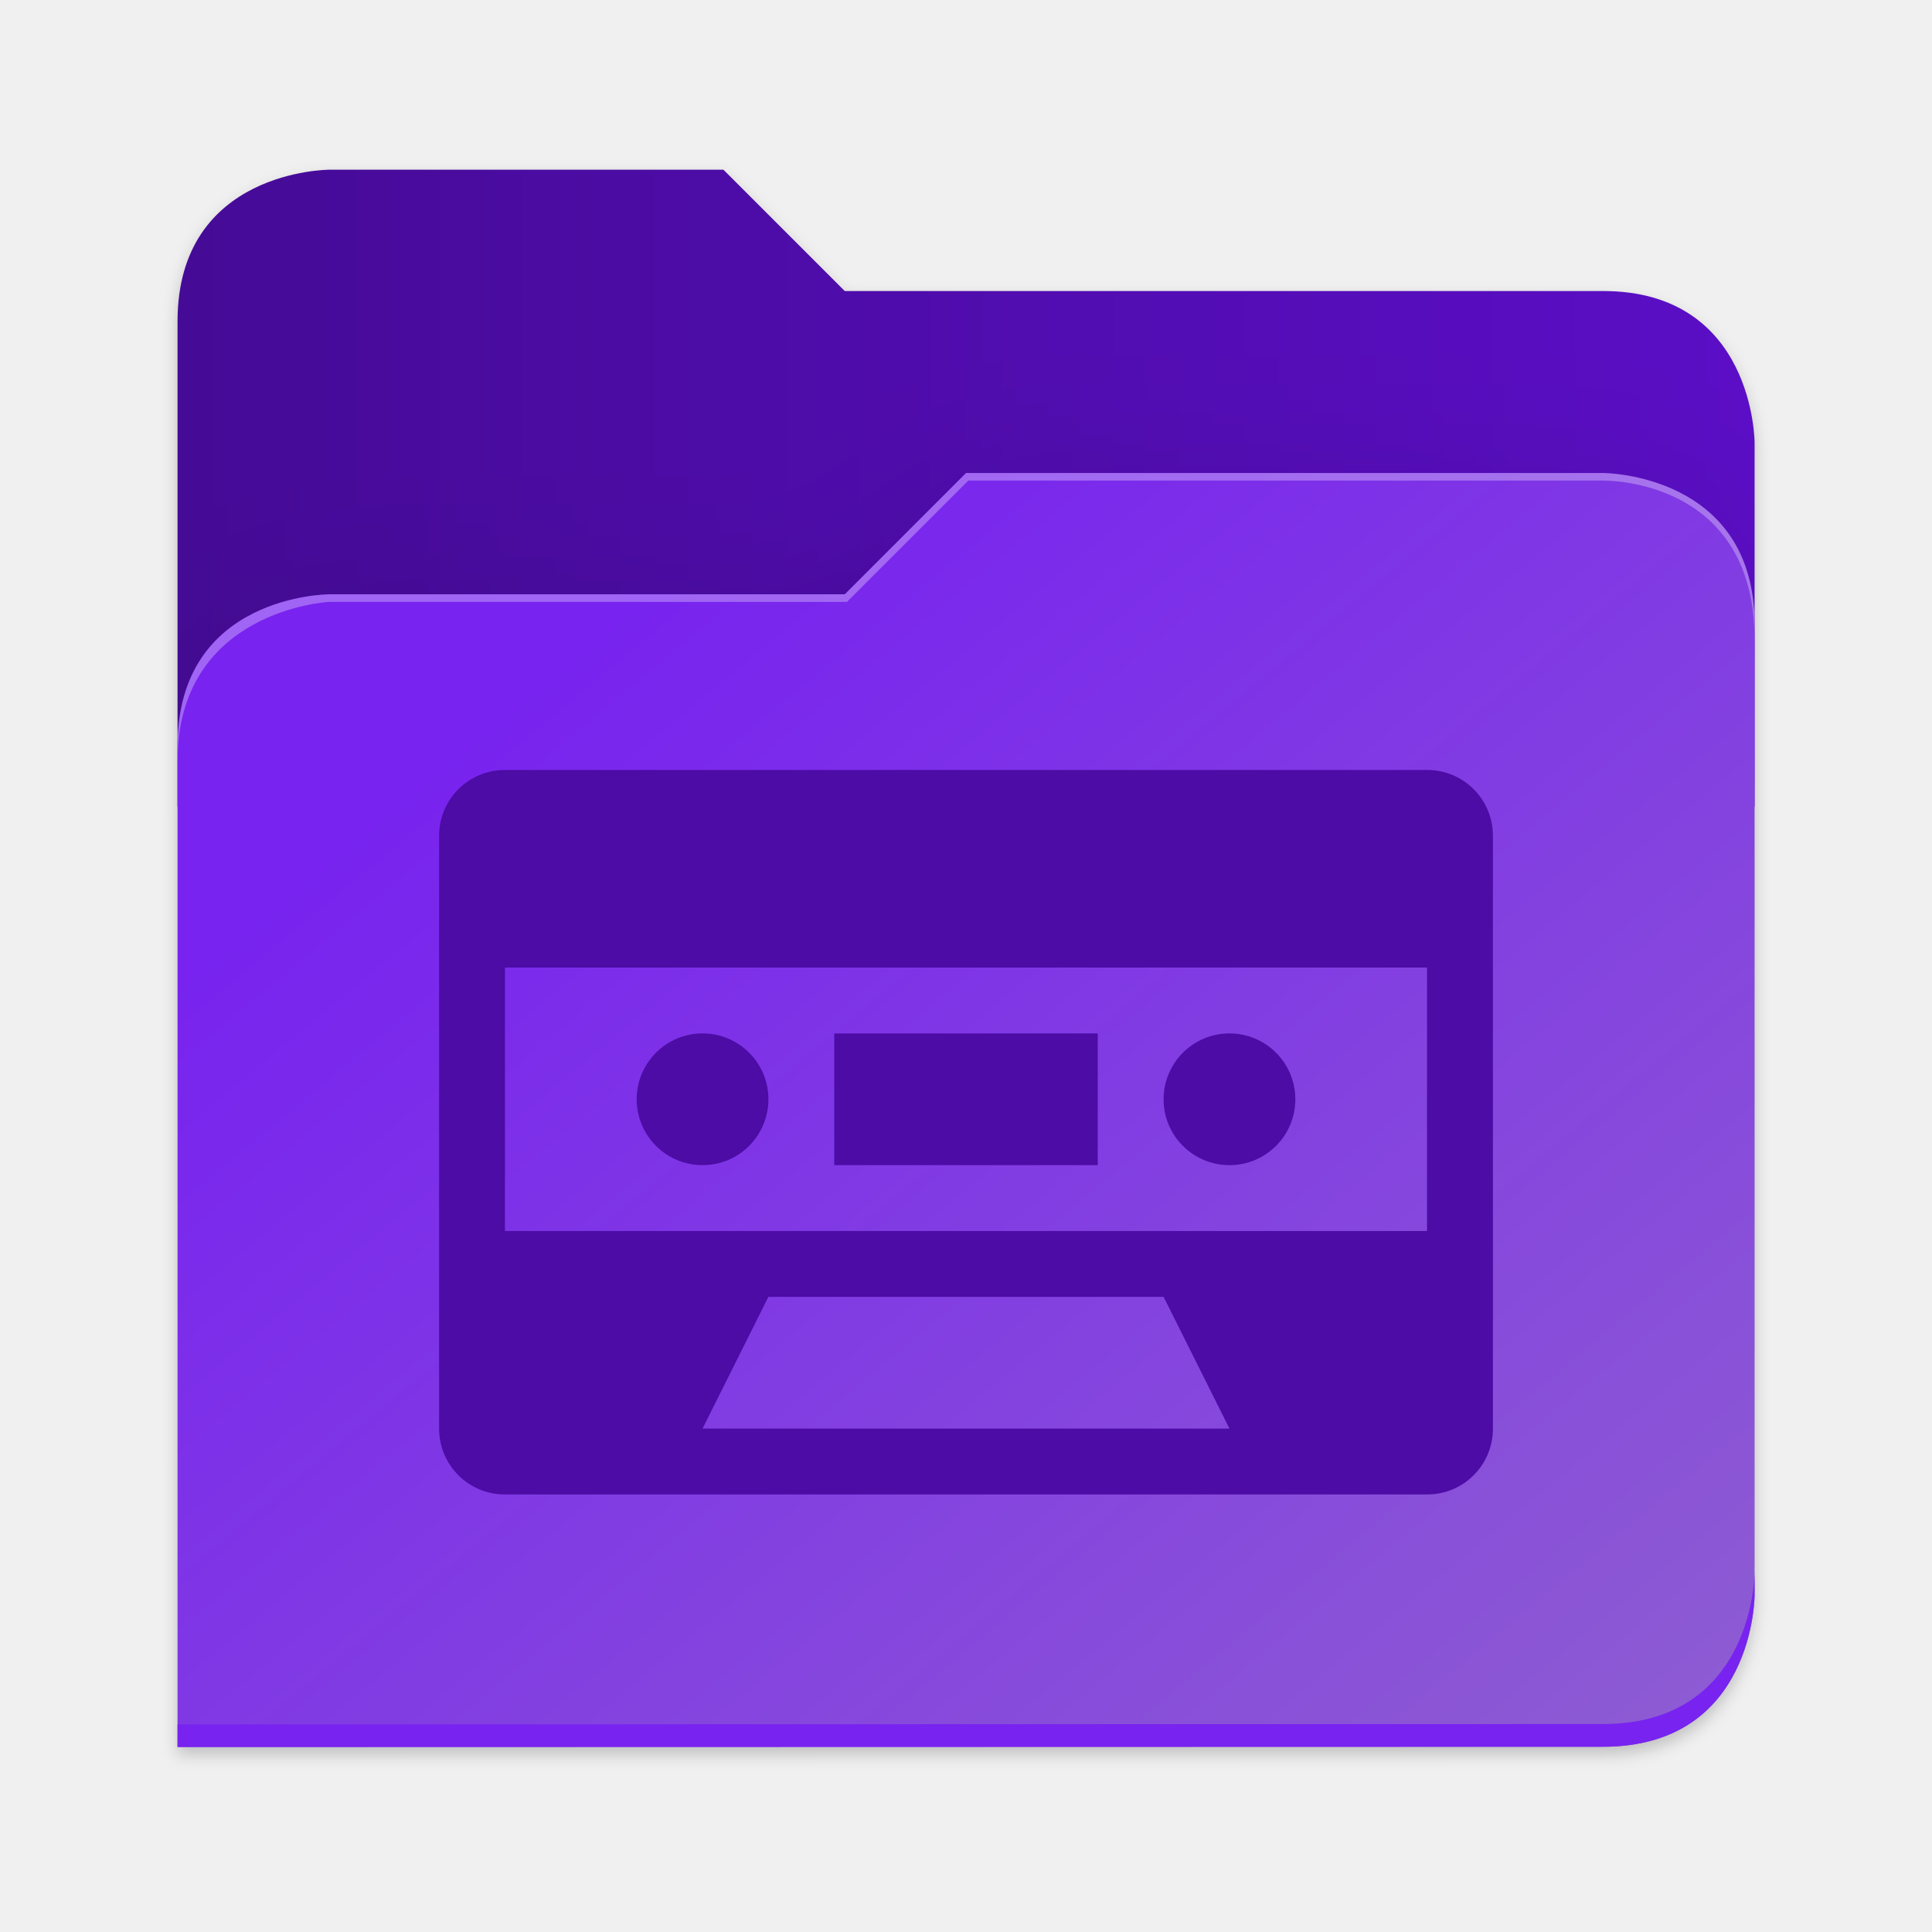
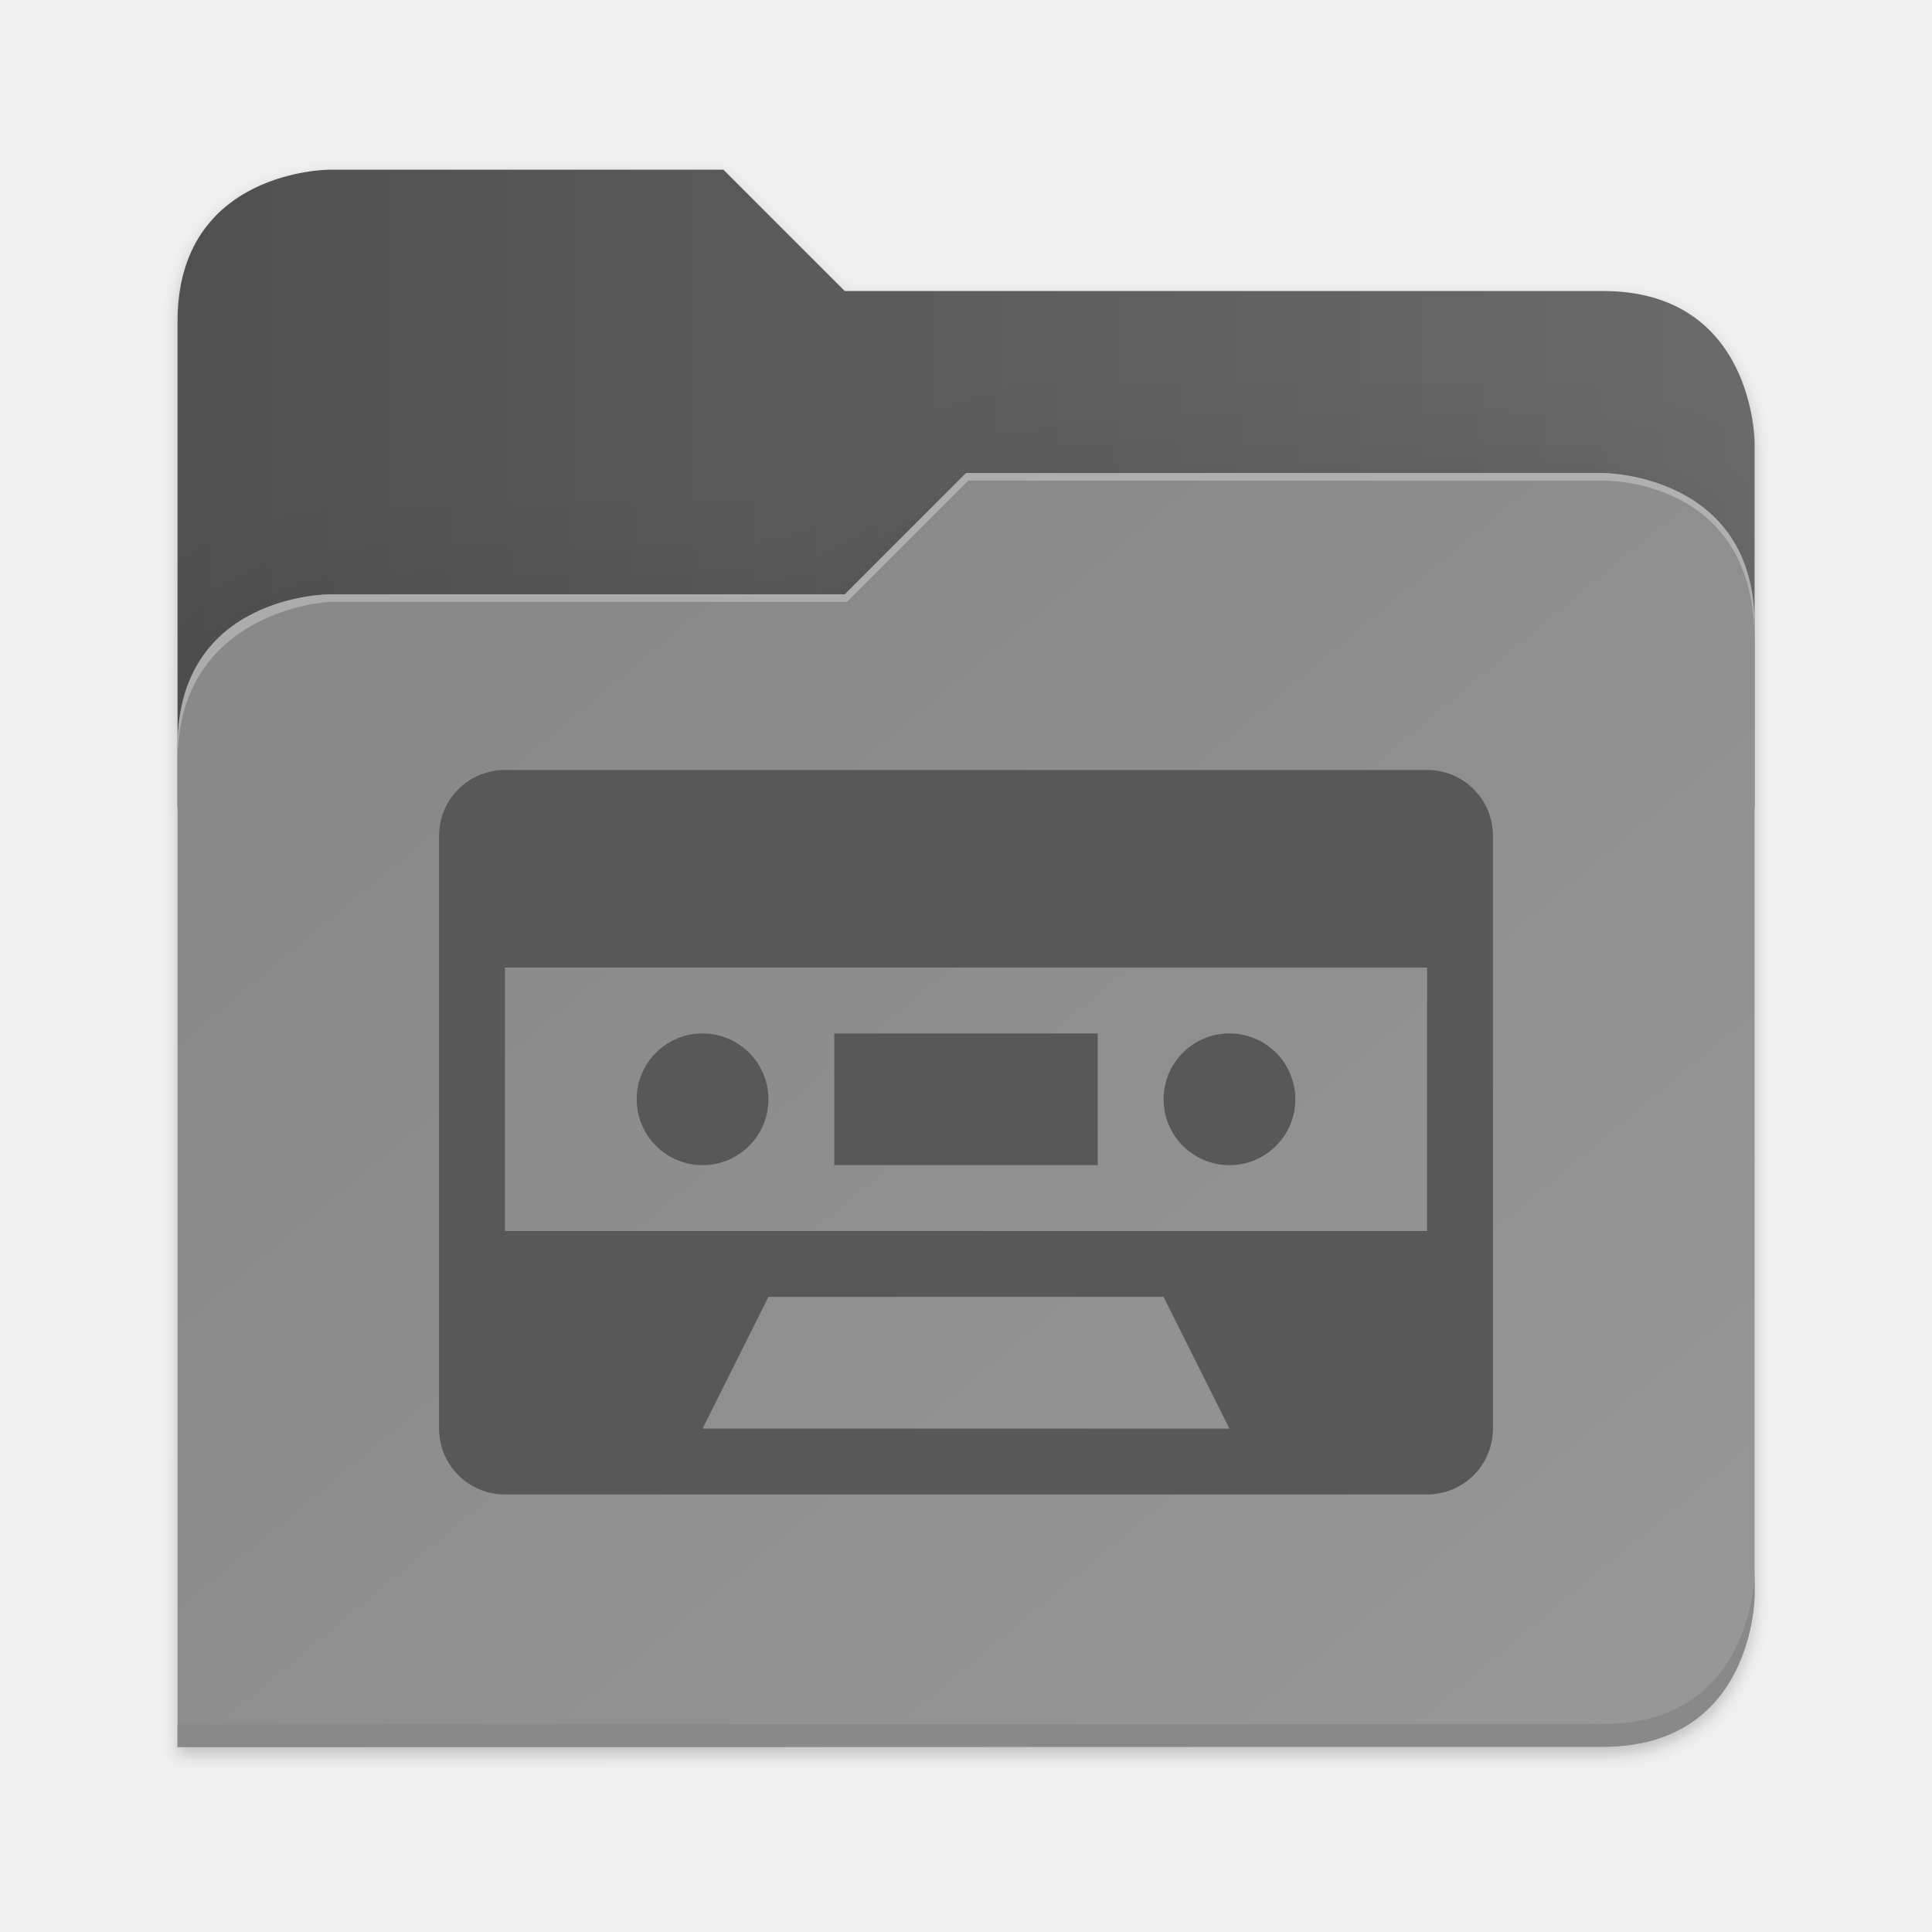
<svg xmlns="http://www.w3.org/2000/svg" xmlns:xlink="http://www.w3.org/1999/xlink" height="128" viewBox="0 0 128 128" width="128" version="1.1" id="svg5248">
  <defs id="defs5252">
    <filter style="color-interpolation-filters:sRGB" id="filter1302" x="-0.012" width="1.024" y="-0.012" height="1.024">
      <feGaussianBlur stdDeviation="2.08" id="feGaussianBlur1304" />
    </filter>
    <linearGradient id="bg-gradient-2">
-       <stop style="stop-color:#450b96;stop-opacity:1" offset="0" id="stop13402" />
-       <stop style="stop-color:#5b0ec6;stop-opacity:1" offset="1" id="stop13404" />
+       <stop style="stop-color:#515050;stop-opacity:1" offset="0" id="stop13402" />
+       <stop style="stop-color:#6a6a6a;stop-opacity:1" offset="1" id="stop13404" />
    </linearGradient>
    <clipPath clipPathUnits="userSpaceOnUse" id="clipPath1509">
      <path id="path1511" d="M 192,-164 H 88 c 0,0 -40,0 -40,40 V 4 h 416 v -96 c 0,0 0,-40 -40,-40 H 224 Z" style="display:inline;opacity:1;vector-effect:none;fill:#c9b8a7;fill-opacity:1;stroke:none;stroke-width:26.067;stroke-linecap:butt;stroke-linejoin:miter;stroke-miterlimit:4;stroke-dasharray:none;stroke-dashoffset:0;stroke-opacity:1;marker:none;marker-start:none;marker-mid:none;marker-end:none;paint-order:normal;enable-background:new" />
    </clipPath>
    <filter style="color-interpolation-filters:sRGB" id="filter1529" x="-0.108" width="1.217" y="-0.134" height="1.269">
      <feGaussianBlur stdDeviation="18.8" id="feGaussianBlur1531" />
    </filter>
    <linearGradient id="linearGradient888">
-       <stop style="stop-color:#7823ef;stop-opacity:1" offset="0" id="stop884" />
-       <stop style="stop-color:#9063cf;stop-opacity:1" offset="1" id="stop886" />
+       <stop style="stop-color:#898989;stop-opacity:1" offset="0" id="stop884" />
+       <stop style="stop-color:#999999;stop-opacity:1" offset="1" id="stop886" />
    </linearGradient>
    <linearGradient xlink:href="#bg-gradient-2" id="linearGradient5836" gradientUnits="userSpaceOnUse" x1="64" y1="756" x2="480" y2="756" />
    <linearGradient xlink:href="#linearGradient888" id="linearGradient5838" gradientUnits="userSpaceOnUse" x1="152.898" y1="-38.797" x2="447.309" y2="316" />
  </defs>
  <linearGradient id="a" gradientUnits="userSpaceOnUse" x1="12" x2="116" y1="64" y2="64">
    <stop offset="0" stop-color="#3d3846" id="stop5214" />
    <stop offset="0.05" stop-color="#77767b" id="stop5216" />
    <stop offset="0.1" stop-color="#5e5c64" id="stop5218" />
    <stop offset="0.9" stop-color="#504e56" id="stop5220" />
    <stop offset="0.95" stop-color="#77767b" id="stop5222" />
    <stop offset="1" stop-color="#3d3846" id="stop5224" />
  </linearGradient>
  <linearGradient id="b" gradientUnits="userSpaceOnUse" x1="12" x2="112.041" y1="60" y2="80.988">
    <stop offset="0" stop-color="#77767b" id="stop5227" />
    <stop offset="0.384" stop-color="#9a9996" id="stop5229" />
    <stop offset="0.721" stop-color="#77767b" id="stop5231" />
    <stop offset="1" stop-color="#68666f" id="stop5233" />
  </linearGradient>
  <g transform="matrix(0.2511615,0,0,0.2511615,-0.2929295,52.43479)" id="g5798" style="fill:#c9b8a7;fill-opacity:1;stroke:#a08f7f;stroke-opacity:1">
    <path id="path5786" d="m 88,-162 c 0,0 -40,0 -40,40 L 47.965,6 h 0.033 L 47.965,254.094 424,254 c 40,0 40,-40 40,-40 V 6 -42 -90 c 0,0 0,-40 -40,-40 H 224 l -32,-32 z" style="display:inline;opacity:0.2;fill:#000000;fill-opacity:1;stroke:none;stroke-width:26.067;stroke-linecap:butt;stroke-linejoin:miter;stroke-miterlimit:4;stroke-dasharray:none;stroke-dashoffset:0;stroke-opacity:1;marker:none;marker-start:none;marker-mid:none;marker-end:none;paint-order:normal;filter:url(#filter1302);enable-background:new" />
    <path style="display:inline;opacity:1;fill:url(#linearGradient5836);fill-opacity:1;stroke:none;stroke-width:26.067;stroke-linecap:butt;stroke-linejoin:miter;stroke-miterlimit:4;stroke-dasharray:none;stroke-dashoffset:0;stroke-opacity:1;marker:none;marker-start:none;marker-mid:none;marker-end:none;paint-order:normal;enable-background:new" d="M 208,672 H 104 c 0,0 -40,0 -40,40 v 128 h 416 v -96 c 0,0 0,-40 -40,-40 H 240 Z" transform="translate(-16,-836)" id="path5788" />
    <path id="path5790" d="m 256,-80 -32,32 H 88 c 0,0 -40,0 -40,40 v 264 h 376 c 40,0 40,-40 40,-40 V -40 c 0,-40 -40,-40 -40,-40 z" style="display:inline;opacity:0.1;fill:#000000;fill-opacity:1;stroke:none;stroke-width:26.067;stroke-linecap:butt;stroke-linejoin:miter;stroke-miterlimit:4;stroke-dasharray:none;stroke-dashoffset:0;stroke-opacity:1;marker:none;marker-start:none;marker-mid:none;marker-end:none;paint-order:normal;filter:url(#filter1529);enable-background:new" clip-path="url(#clipPath1509)" />
    <path style="display:inline;opacity:1;fill:url(#linearGradient5838);fill-opacity:1;stroke:none;stroke-width:26.067;stroke-linecap:butt;stroke-linejoin:miter;stroke-miterlimit:4;stroke-dasharray:none;stroke-dashoffset:0;stroke-opacity:1;marker:none;marker-start:none;marker-mid:none;marker-end:none;paint-order:normal;enable-background:new" d="m 256,-84 -32,32 H 88 c 0,0 -40,0 -40,40 v 264 h 376 c 40,0 40,-40 40,-40 V -44 c 0,-40 -40,-40 -40,-40 z" id="path5792" />
-     <path style="font-variation-settings:normal;display:inline;opacity:1;fill:#7823ef;fill-opacity:1;stroke:none;stroke-width:26.067;stroke-linecap:butt;stroke-linejoin:miter;stroke-miterlimit:4;stroke-dasharray:none;stroke-dashoffset:0;stroke-opacity:1;marker:none;marker-start:none;marker-mid:none;marker-end:none;paint-order:normal;enable-background:new;stop-color:#000000;stop-opacity:1" d="m 480,1042 c 0,0 0,40 -40,40 l -375.998,0.094 -0.004,6 L 440,1088 c 40,0 40,-40 40,-40 z" transform="translate(-16,-836)" id="path5794" />
+     <path style="font-variation-settings:normal;display:inline;opacity:1;fill:#898989;fill-opacity:1;stroke:none;stroke-width:26.067;stroke-linecap:butt;stroke-linejoin:miter;stroke-miterlimit:4;stroke-dasharray:none;stroke-dashoffset:0;stroke-opacity:1;marker:none;marker-start:none;marker-mid:none;marker-end:none;paint-order:normal;enable-background:new;stop-color:#000000;stop-opacity:1" d="m 480,1042 c 0,0 0,40 -40,40 l -375.998,0.094 -0.004,6 L 440,1088 c 40,0 40,-40 40,-40 z" transform="translate(-16,-836)" id="path5794" />
    <path style="display:inline;opacity:0.3;fill:#ffffff;fill-opacity:1;stroke:none;stroke-width:26.067;stroke-linecap:butt;stroke-linejoin:miter;stroke-miterlimit:4;stroke-dasharray:none;stroke-dashoffset:0;stroke-opacity:1;marker:none;marker-start:none;marker-mid:none;marker-end:none;paint-order:normal;enable-background:new" d="m 272,752 -32,32 H 104 c 0,0 -40,0 -40,40 v 4 c 0,-40 40,-42 40,-42 h 136.591 l 32,-32 H 440 c 5.38,0 40,2 40,42 v -4 c 0,-40 -40,-40 -40,-40 z" id="path5796" transform="translate(-16,-836)" />
  </g>
-   <g id="surface105959-1" transform="matrix(3.494182,0,0,3.494182,134.0262,48.09931)" style="fill:#4a0ca0;fill-opacity:1;stroke:none;stroke-width:0.894" />
-   <path style="display:inline;vector-effect:none;fill:#4c0ca5;fill-opacity:1;stroke:none;stroke-width:11.427;stroke-linecap:butt;stroke-linejoin:round;stroke-miterlimit:4;stroke-dasharray:none;stroke-dashoffset:0;stroke-opacity:0.437;enable-background:new" d="m 33.455,51.012 c -2.417,0 -4.364,1.946 -4.364,4.364 V 94.648 c 0,2.417 1.946,4.364 4.364,4.364 h 61.091 c 2.417,0 4.364,-1.946 4.364,-4.364 V 55.375 c 0,-2.417 -1.946,-4.364 -4.364,-4.364 z m 0,13.091 H 94.545 V 81.557 H 33.455 Z m 13.091,4.364 a 4.364,4.364 0 0 0 -4.364,4.364 4.364,4.364 0 0 0 4.364,4.364 4.364,4.364 0 0 0 4.364,-4.364 4.364,4.364 0 0 0 -4.364,-4.364 z m 8.727,0 v 8.727 h 17.455 v -8.727 z m 26.182,0 a 4.364,4.364 0 0 0 -4.364,4.364 4.364,4.364 0 0 0 4.364,4.364 4.364,4.364 0 0 0 4.364,-4.364 4.364,4.364 0 0 0 -4.364,-4.364 z M 50.909,85.921 h 26.182 l 4.364,8.727 H 46.545 Z" id="rect2029" />
+   <g id="surface105959-1" transform="matrix(3.494182,0,0,3.494182,134.0262,48.09931)" style="fill:#565656;fill-opacity:1;stroke:none;stroke-width:0.894" />
+   <path style="display:inline;vector-effect:none;fill:#595858;fill-opacity:1;stroke:none;stroke-width:11.427;stroke-linecap:butt;stroke-linejoin:round;stroke-miterlimit:4;stroke-dasharray:none;stroke-dashoffset:0;stroke-opacity:0.437;enable-background:new" d="m 33.455,51.012 c -2.417,0 -4.364,1.946 -4.364,4.364 V 94.648 c 0,2.417 1.946,4.364 4.364,4.364 h 61.091 c 2.417,0 4.364,-1.946 4.364,-4.364 V 55.375 c 0,-2.417 -1.946,-4.364 -4.364,-4.364 z m 0,13.091 H 94.545 V 81.557 H 33.455 Z m 13.091,4.364 a 4.364,4.364 0 0 0 -4.364,4.364 4.364,4.364 0 0 0 4.364,4.364 4.364,4.364 0 0 0 4.364,-4.364 4.364,4.364 0 0 0 -4.364,-4.364 z m 8.727,0 v 8.727 h 17.455 v -8.727 z m 26.182,0 a 4.364,4.364 0 0 0 -4.364,4.364 4.364,4.364 0 0 0 4.364,4.364 4.364,4.364 0 0 0 4.364,-4.364 4.364,4.364 0 0 0 -4.364,-4.364 z M 50.909,85.921 h 26.182 l 4.364,8.727 H 46.545 Z" id="rect2029" />
</svg>
